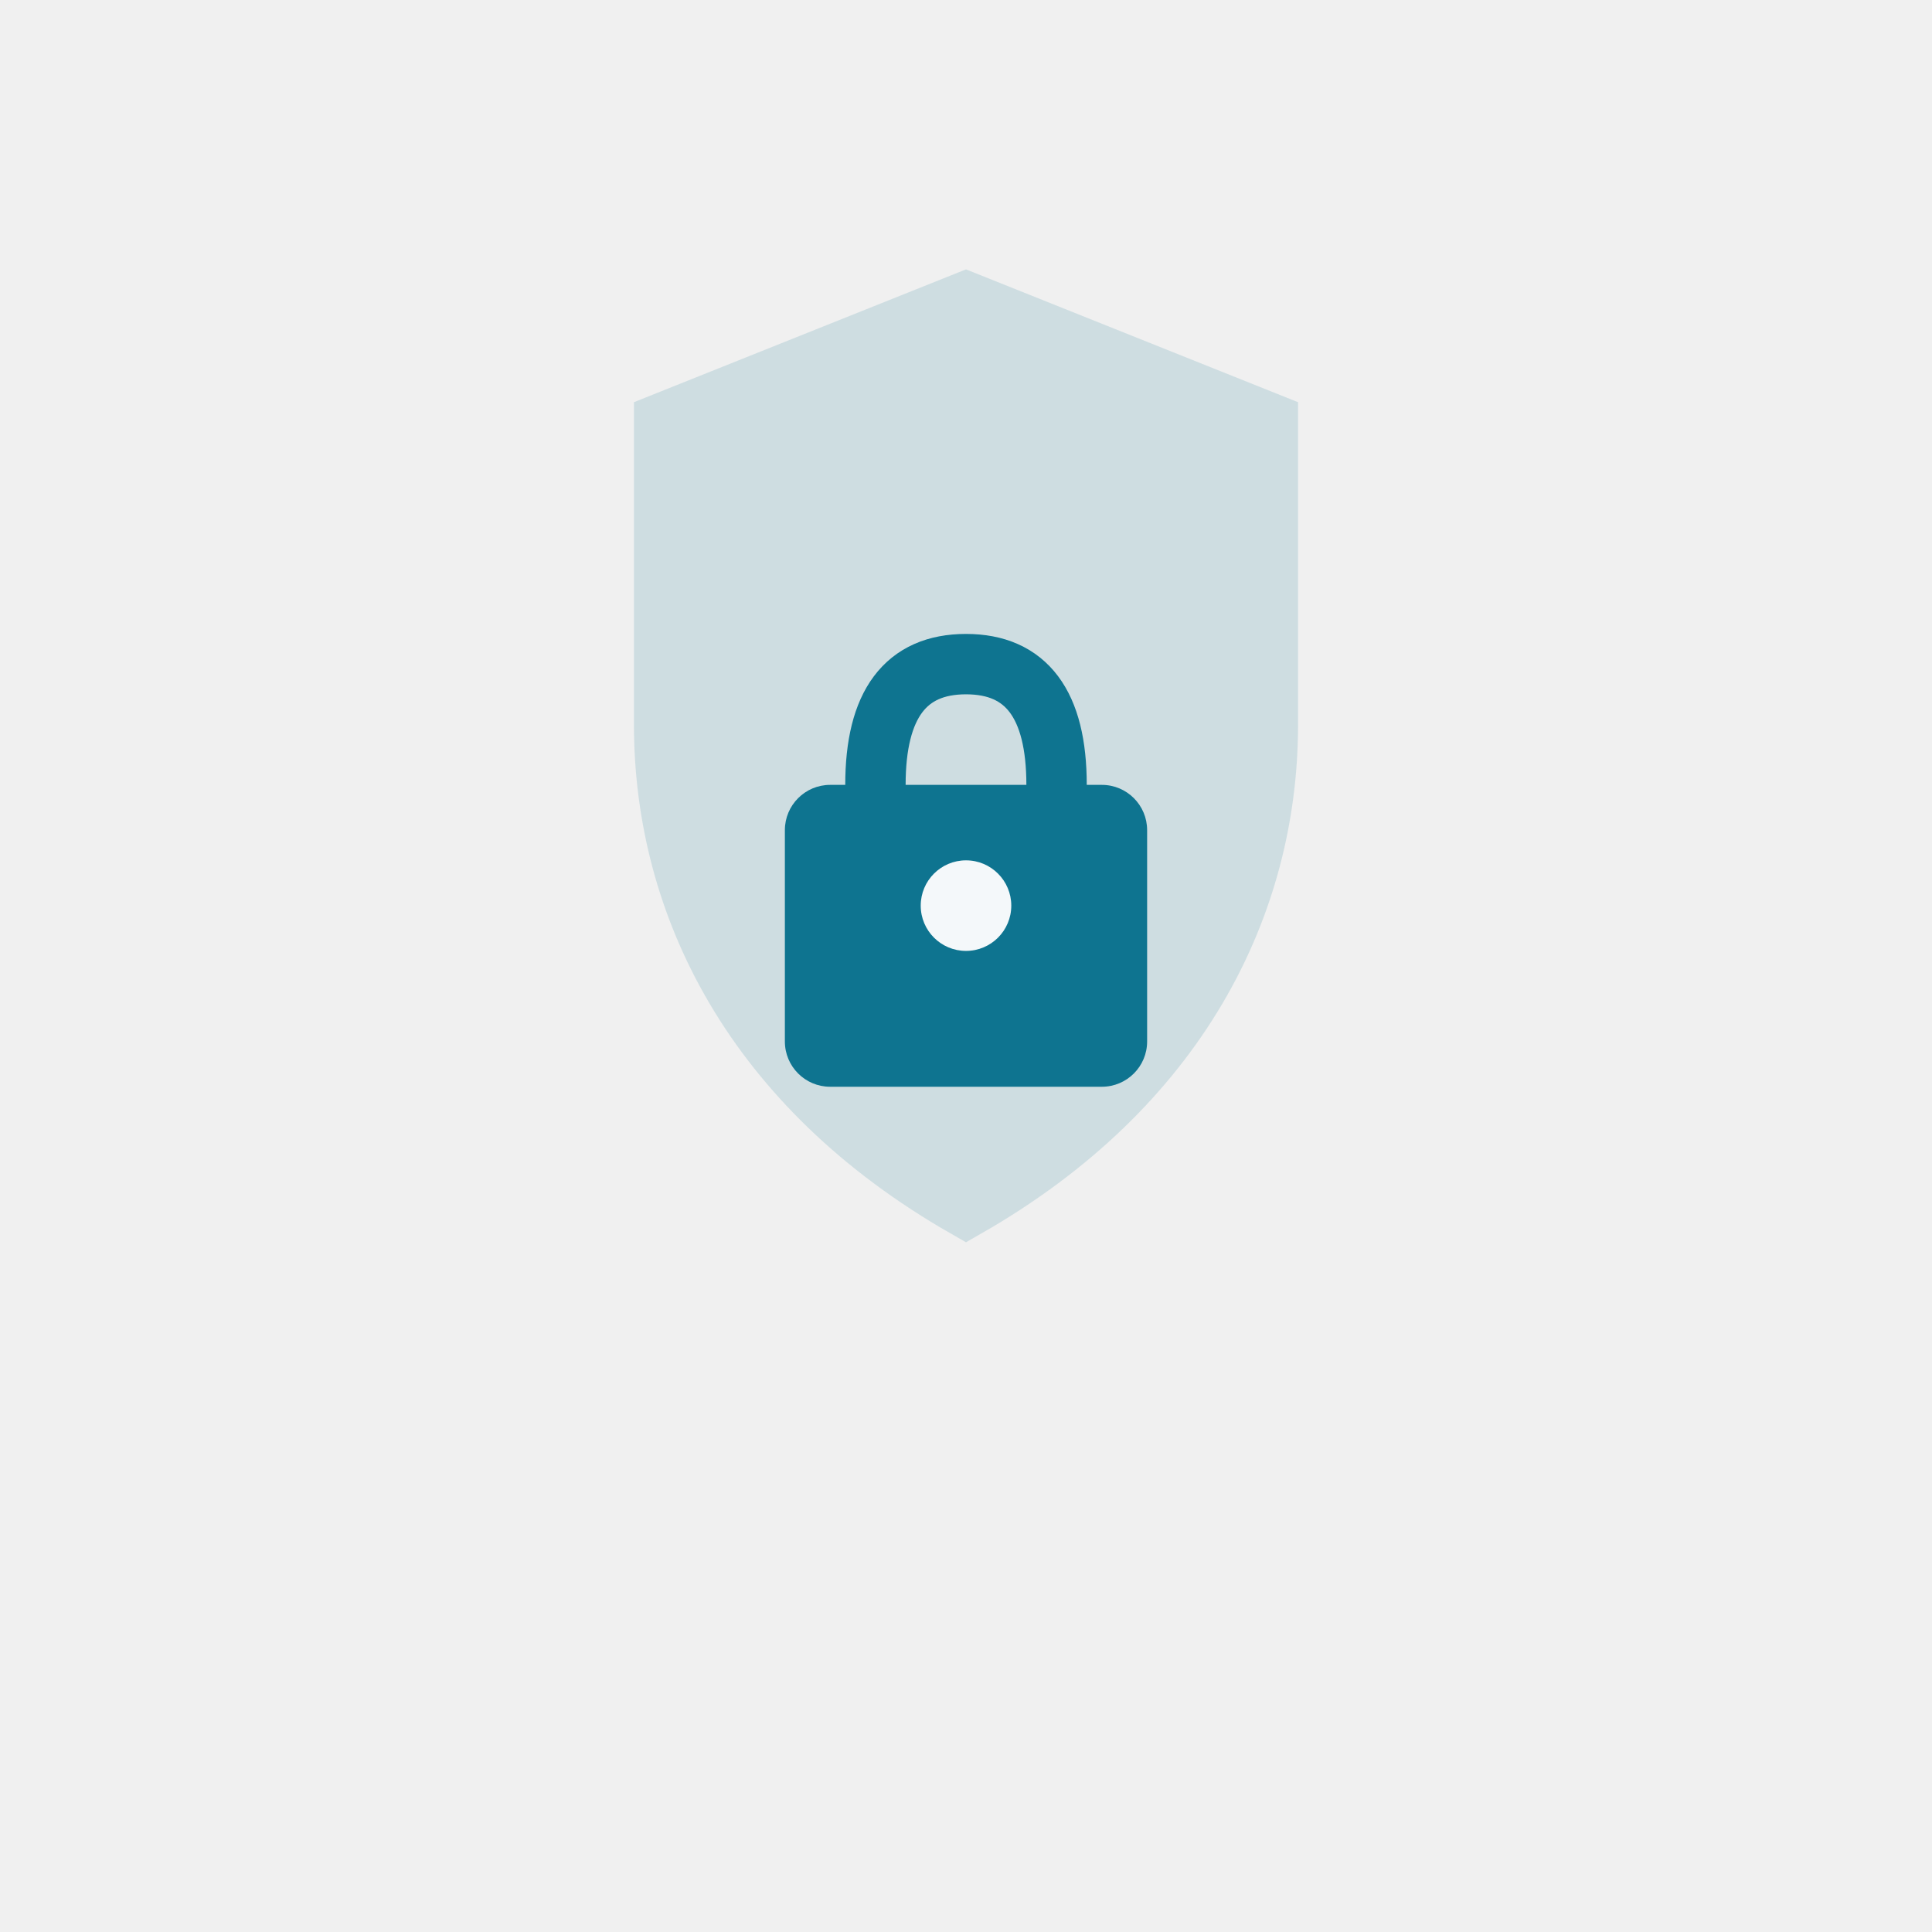
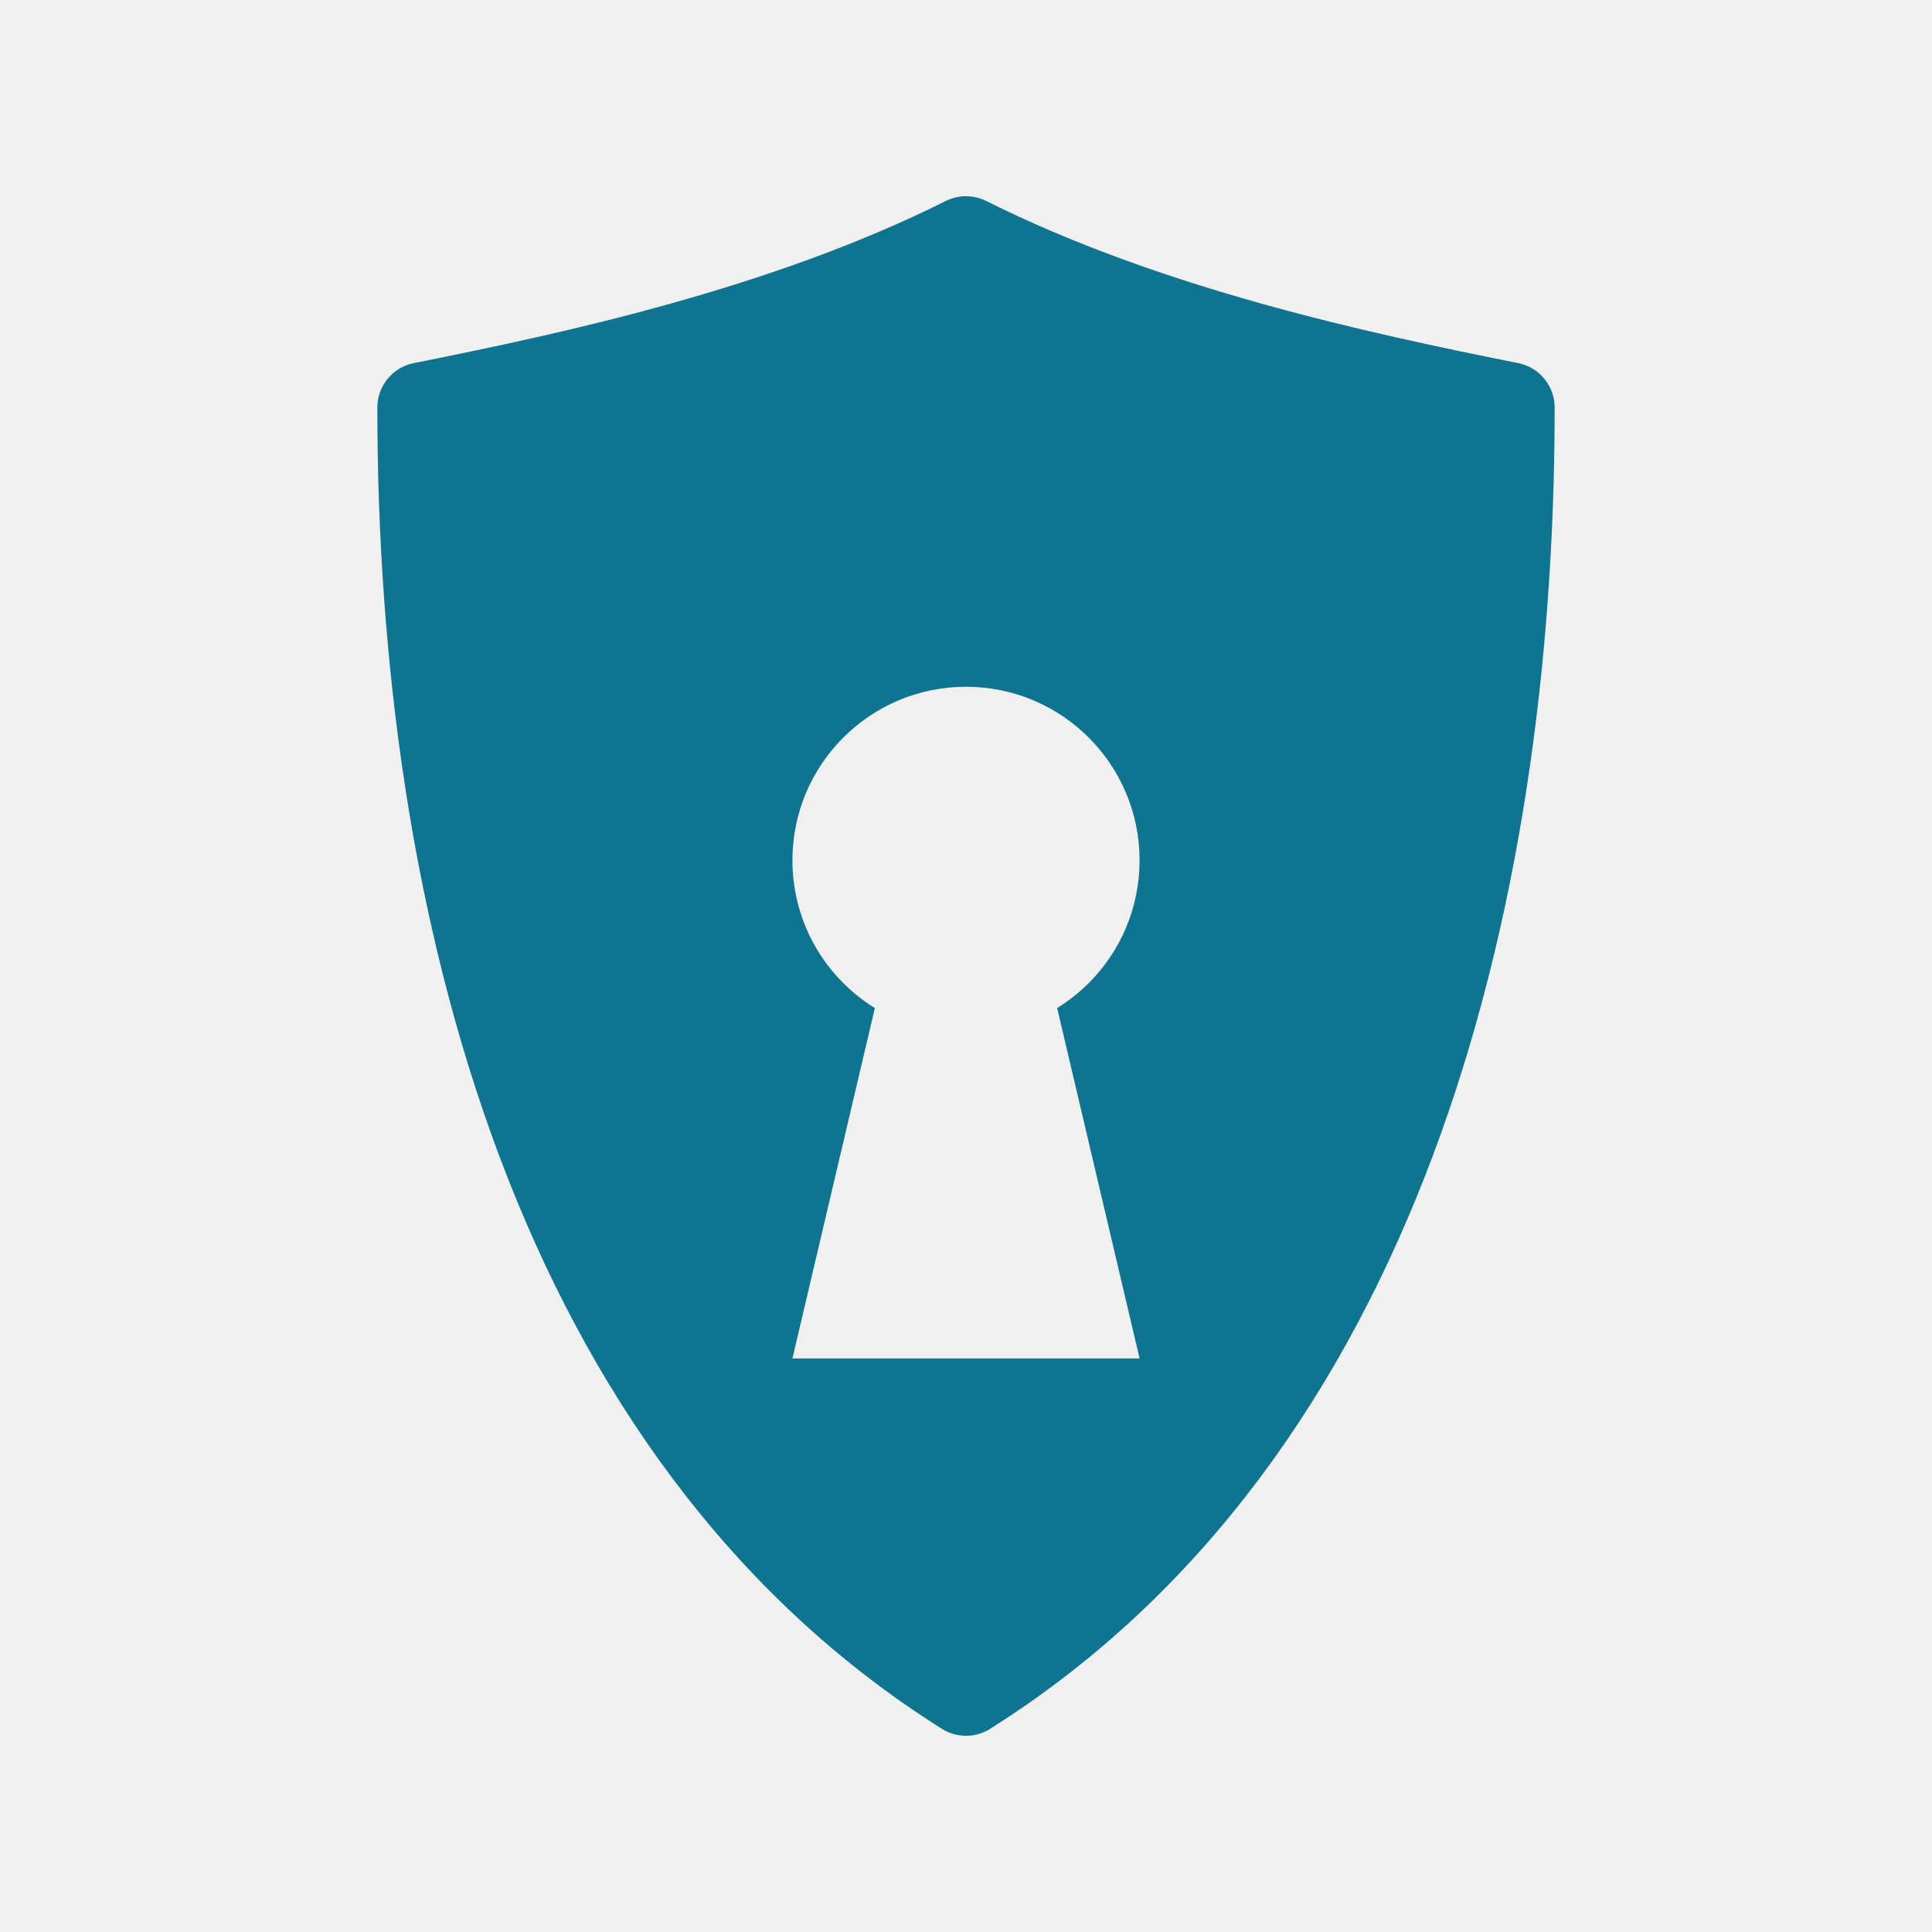
<svg xmlns="http://www.w3.org/2000/svg" viewBox="0 0 128 128" fill="none">
-   <path d="M64 20 L44 28 L44 48 C44 60 50 72 64 80 C78 72 84 60 84 48 L84 28 Z" fill="#0e7490" opacity="0.15" stroke="#0e7490" stroke-width="4" />
-   <rect x="52" y="52" width="24" height="20" rx="3" fill="#0e7490" />
-   <path d="M 58 52 Q 58 44 64 44 Q 70 44 70 52" stroke="#0e7490" stroke-width="4" fill="none" stroke-linecap="round" />
-   <circle cx="64" cy="60" r="3" fill="white" opacity="0.95" />
+   <mask id="keyhole">
+     <rect width="128" height="128" fill="white" />
+     <circle cx="64" cy="57" r="11.5" fill="black" />
+     <path d="M58.5 64.5 L52.5 90 L75.5 90 L69.5 64.5 Z" fill="black" />
+   </mask>
+   <path d="M64 16 C76 22 90 25 100 27 C100 60 91 95 64 112 C37 95 28 60 28 27 C38 25 52 22 64 16 Z" fill="#0e7490" stroke="#0e7490" stroke-width="6" stroke-linejoin="round" mask="url(#keyhole)" />
</svg>
